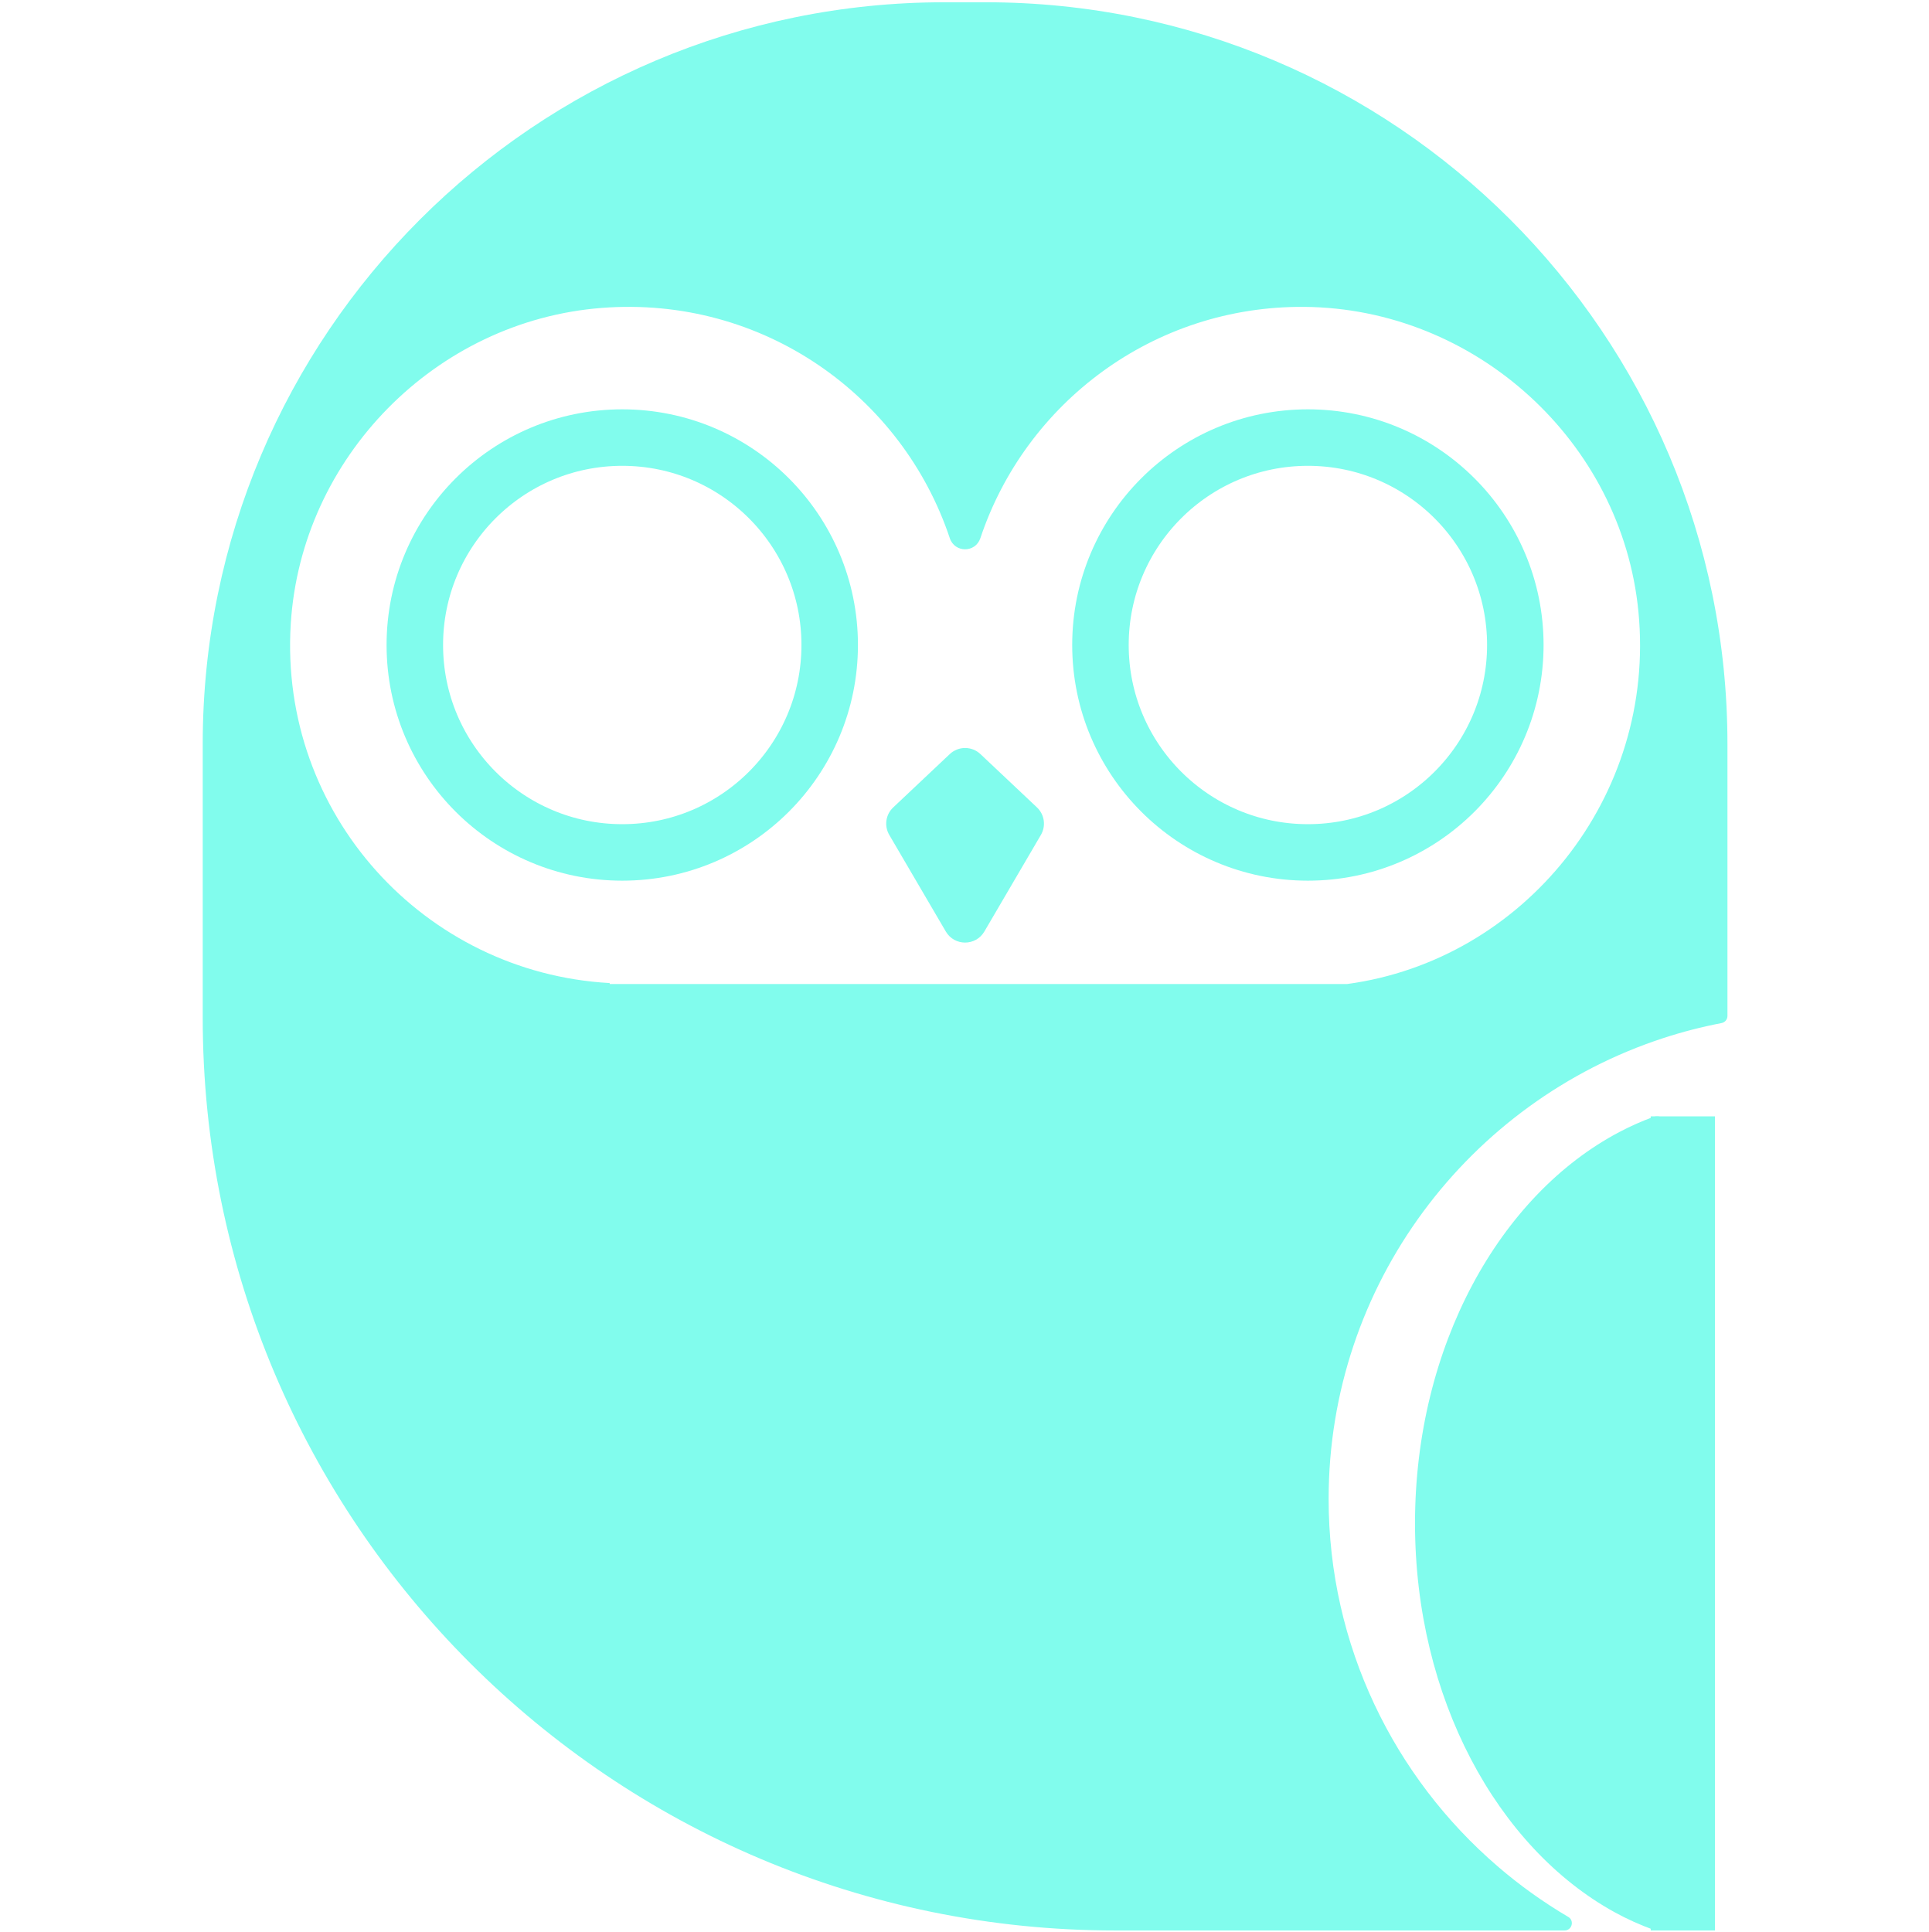
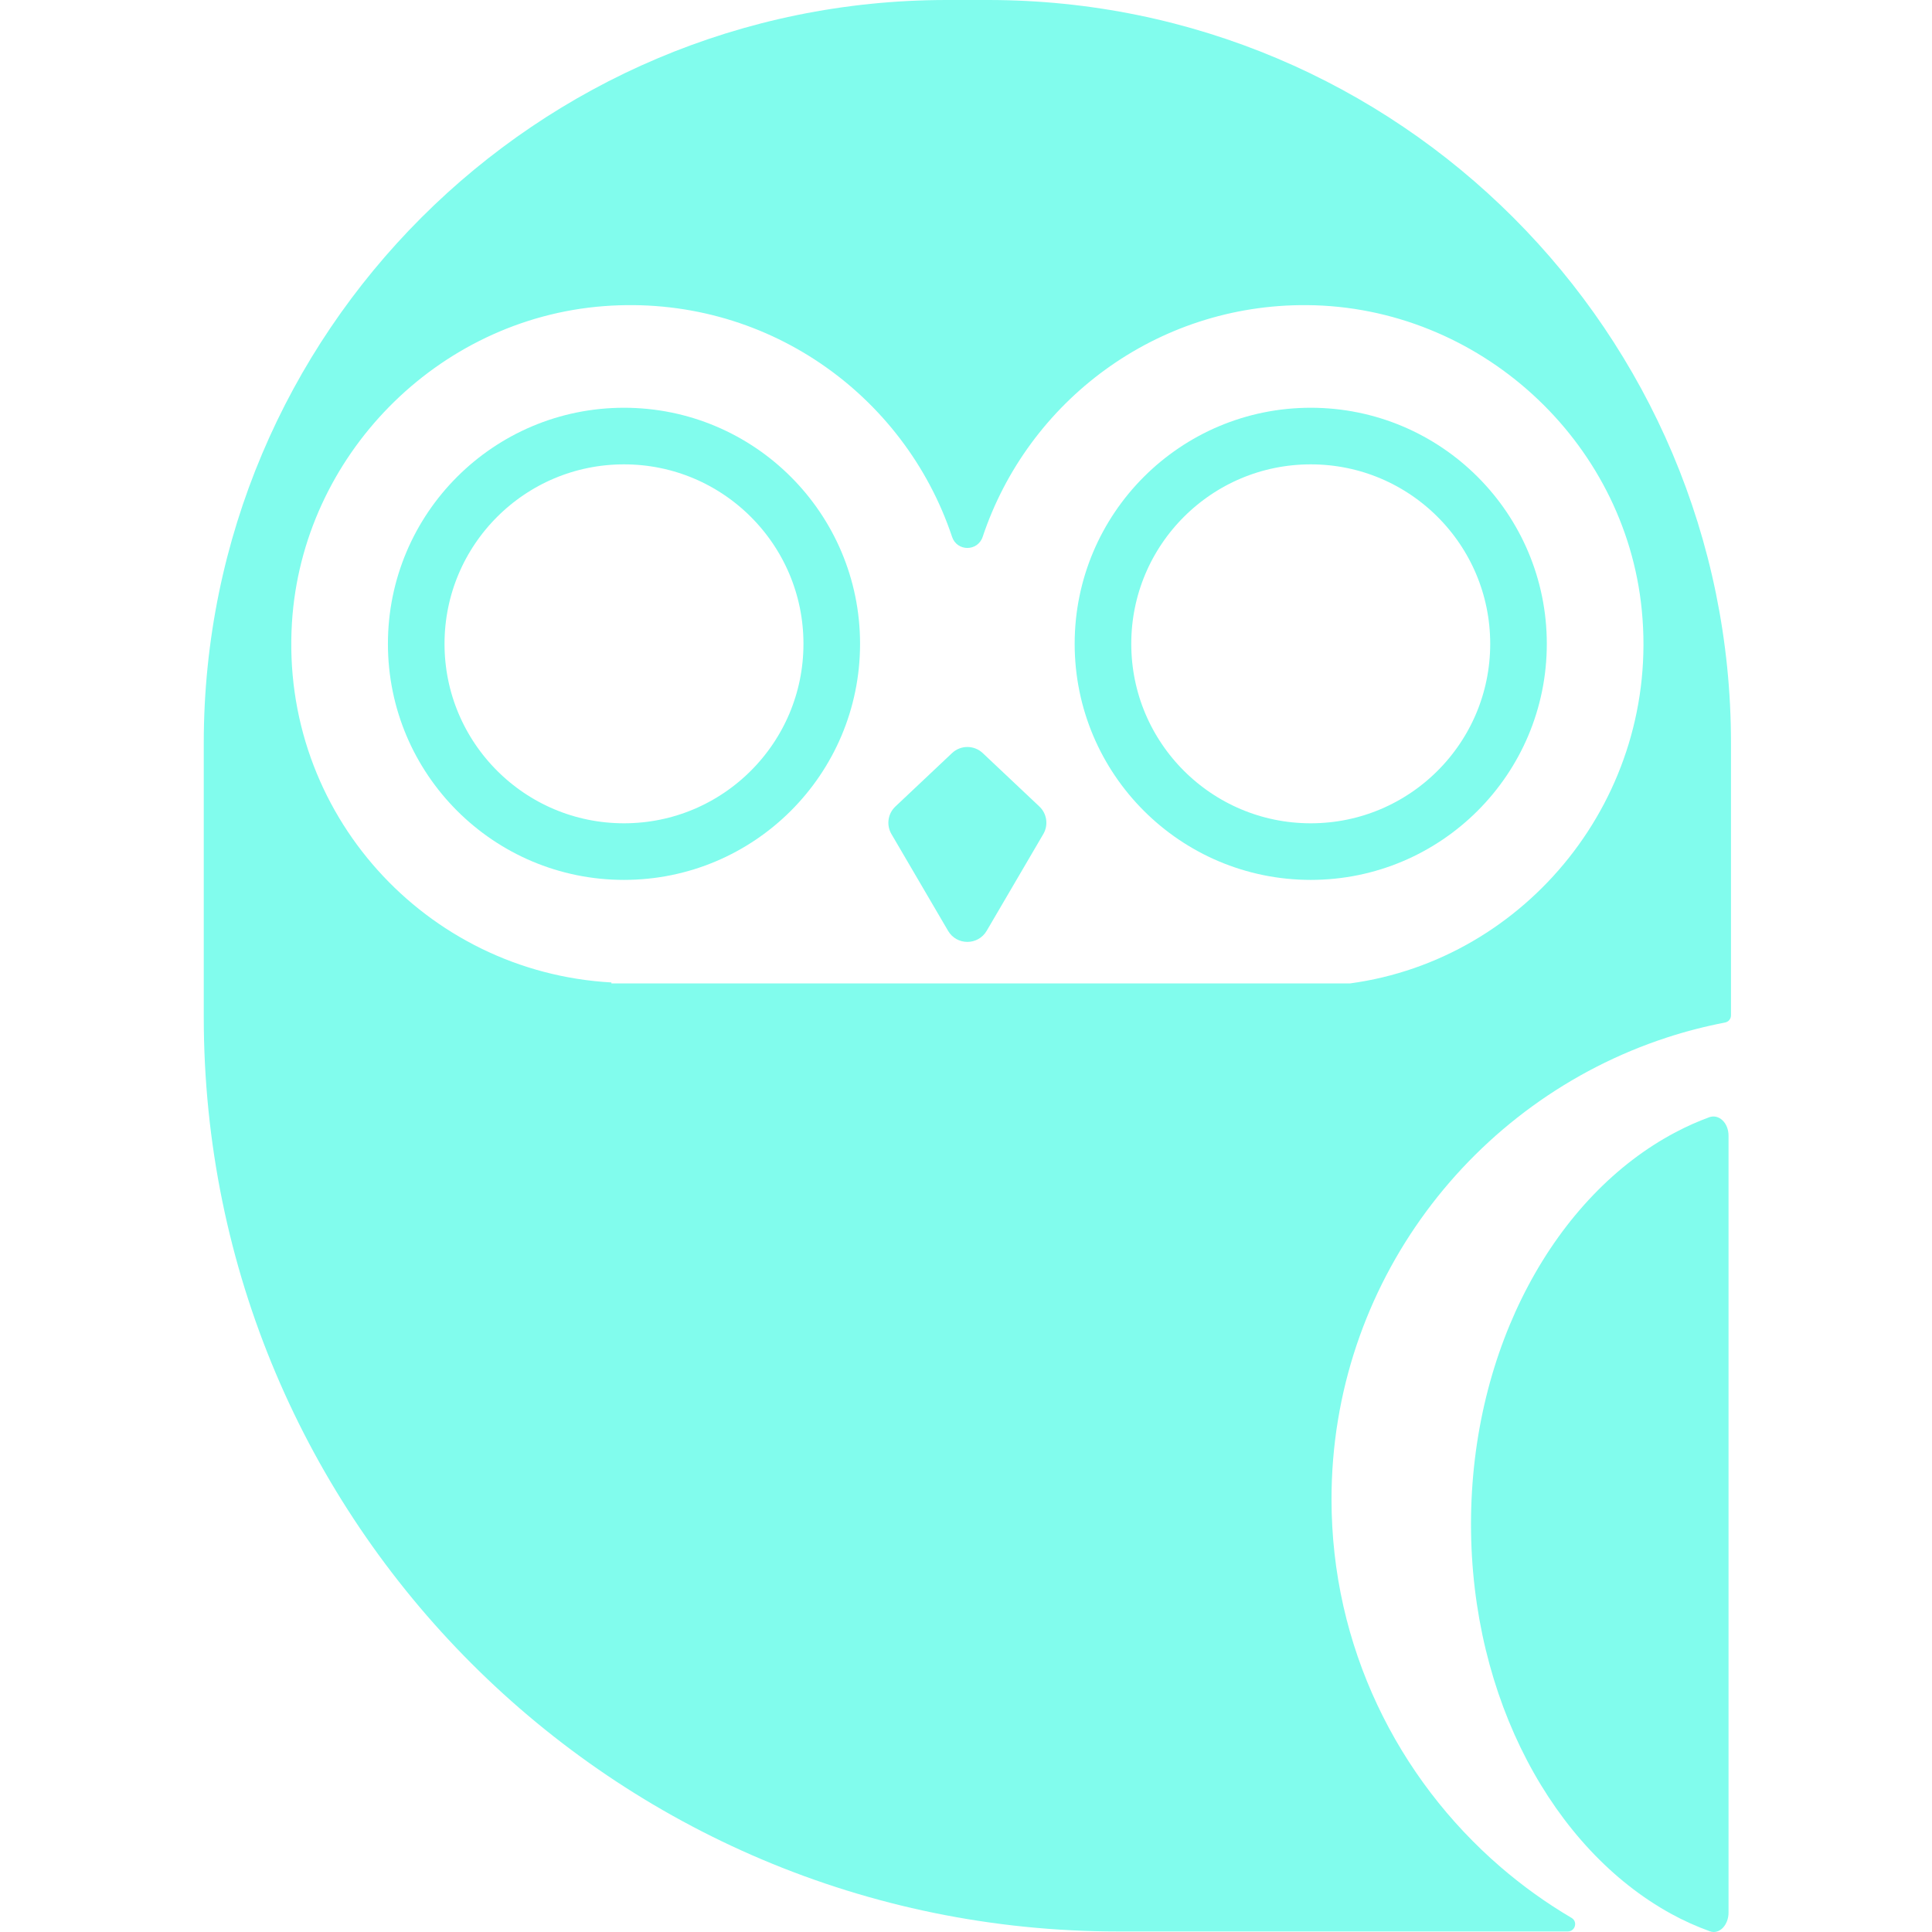
- <svg xmlns="http://www.w3.org/2000/svg" width="512" height="513" viewBox="0 0 512 513" fill="none">
-   <path d="M236.114 221.693L251.127 247.344C253.414 251.258 259.069 251.258 261.362 247.344L276.375 221.693C277.768 219.309 277.336 216.283 275.328 214.389L260.315 200.229C258.034 198.073 254.467 198.073 252.18 200.229L237.167 214.389C235.153 216.277 234.721 219.309 236.114 221.693Z" fill="#81FCED" />
-   <path d="M402.342 171.267C402.342 201.685 377.682 226.344 347.264 226.344C316.845 226.344 292.186 201.685 292.186 171.267C292.186 140.848 316.845 116.189 347.264 116.189C377.682 116.189 402.342 140.848 402.342 171.267Z" stroke="#81FCED" stroke-width="15" />
-   <path d="M220.297 171.267C220.297 201.685 195.638 226.344 165.219 226.344C134.801 226.344 110.142 201.685 110.142 171.267C110.142 140.848 134.801 116.189 165.219 116.189C195.638 116.189 220.297 140.848 220.297 171.267Z" stroke="#81FCED" stroke-width="15" />
-   <path d="M261.714 0.6H250.775C142.003 0.6 53.825 88.778 53.825 197.549V270.174C53.82 404.062 162.358 512.6 296.246 512.6H415.394C417.374 512.6 418.102 509.994 416.395 508.993C409.739 505.074 403.464 500.574 397.639 495.556C370.201 471.93 352.771 436.983 352.771 398.02C352.771 340.961 390.107 292.48 441.62 275.646C446.649 274.002 451.809 272.671 457.088 271.653C458.004 271.476 458.664 270.691 458.664 269.758V197.549C458.664 88.778 370.486 0.6 261.714 0.6ZM357.675 261.288H161.88V261.032C112.717 258.295 74.061 216.18 77.201 165.652C79.943 121.495 115.681 85.16 159.792 81.758C202.544 78.458 239.567 105.094 252.185 142.902C253.5 146.839 258.989 146.833 260.304 142.896C272.284 106.994 306.275 81.172 346.28 81.485C391.7 81.837 430.617 117.182 435.026 162.392C439.839 211.76 404.449 254.973 357.675 261.288Z" fill="#81FCED" />
-   <path d="M375.708 404.479C375.708 450.781 397.572 490.616 428.682 507.738C432.03 509.581 435.495 511.135 439.048 512.418C441.533 513.315 443.975 510.78 443.975 507.455V301.515C443.975 298.07 441.402 295.685 438.834 296.631C435.812 297.745 432.861 299.058 429.984 300.575C398.198 317.288 375.708 357.538 375.708 404.479Z" fill="#81FCED" />
-   <rect x="438.286" y="296.422" width="17.067" height="216.178" fill="#81FCED" />
+ <svg xmlns="http://www.w3.org/2000/svg" width="512" height="512" viewBox="0 0 512 512" fill="none">
+   <path d="M236.24 221.033L251.249 246.677C253.535 250.59 259.188 250.59 261.48 246.677L276.489 221.033C277.882 218.65 277.45 215.624 275.443 213.731L260.434 199.575C258.153 197.419 254.587 197.419 252.301 199.575L237.292 213.731C235.279 215.619 234.846 218.65 236.24 221.033Z" fill="#81FCED" />
+   <path d="M402.42 170.62C402.42 201.03 377.768 225.681 347.359 225.681C316.95 225.681 292.298 201.03 292.298 170.62C292.298 140.211 316.95 115.56 347.359 115.56C377.768 115.56 402.42 140.211 402.42 170.62Z" stroke="#81FCED" stroke-width="15" />
+   <path d="M220.425 170.62C220.425 201.03 195.773 225.681 165.364 225.681C134.955 225.681 110.303 201.03 110.303 170.62C110.303 140.211 134.955 115.56 165.364 115.56C195.773 115.56 220.425 140.211 220.425 170.62Z" stroke="#81FCED" stroke-width="15" />
+   <path d="M261.833 0H250.896C142.154 0 54 88.154 54 196.896V269.501C53.994 403.352 162.503 511.861 296.355 511.861H415.471C417.45 511.861 418.178 509.256 416.472 508.255C409.818 504.337 403.544 499.838 397.721 494.822C370.29 471.202 352.864 436.265 352.864 397.312C352.864 340.268 390.19 291.801 441.689 274.972C446.717 273.328 451.875 271.997 457.153 270.979C458.069 270.803 458.729 270.018 458.729 269.085V196.896C458.729 88.154 370.575 0 261.833 0ZM357.767 260.617H162.025V260.361C112.875 257.625 74.23 215.522 77.369 165.007C80.111 120.862 115.839 84.537 159.938 81.136C202.679 77.837 239.692 104.465 252.306 142.263C253.62 146.199 259.109 146.193 260.422 142.258C272.4 106.365 306.382 80.55 346.375 80.863C391.783 81.215 430.69 116.551 435.098 161.748C439.909 211.103 404.528 254.304 357.767 260.617Z" fill="#81FCED" />
+   <path d="M389.831 403.908C389.831 450.198 411.689 490.021 442.79 507.139C446.137 508.982 449.601 510.535 453.154 511.818C455.637 512.715 458.079 510.18 458.079 506.856V300.972C458.079 297.528 455.507 295.144 452.939 296.089C449.919 297.203 446.968 298.516 444.092 300.033C412.314 316.741 389.831 356.98 389.831 403.908Z" fill="#81FCED" />
</svg>
